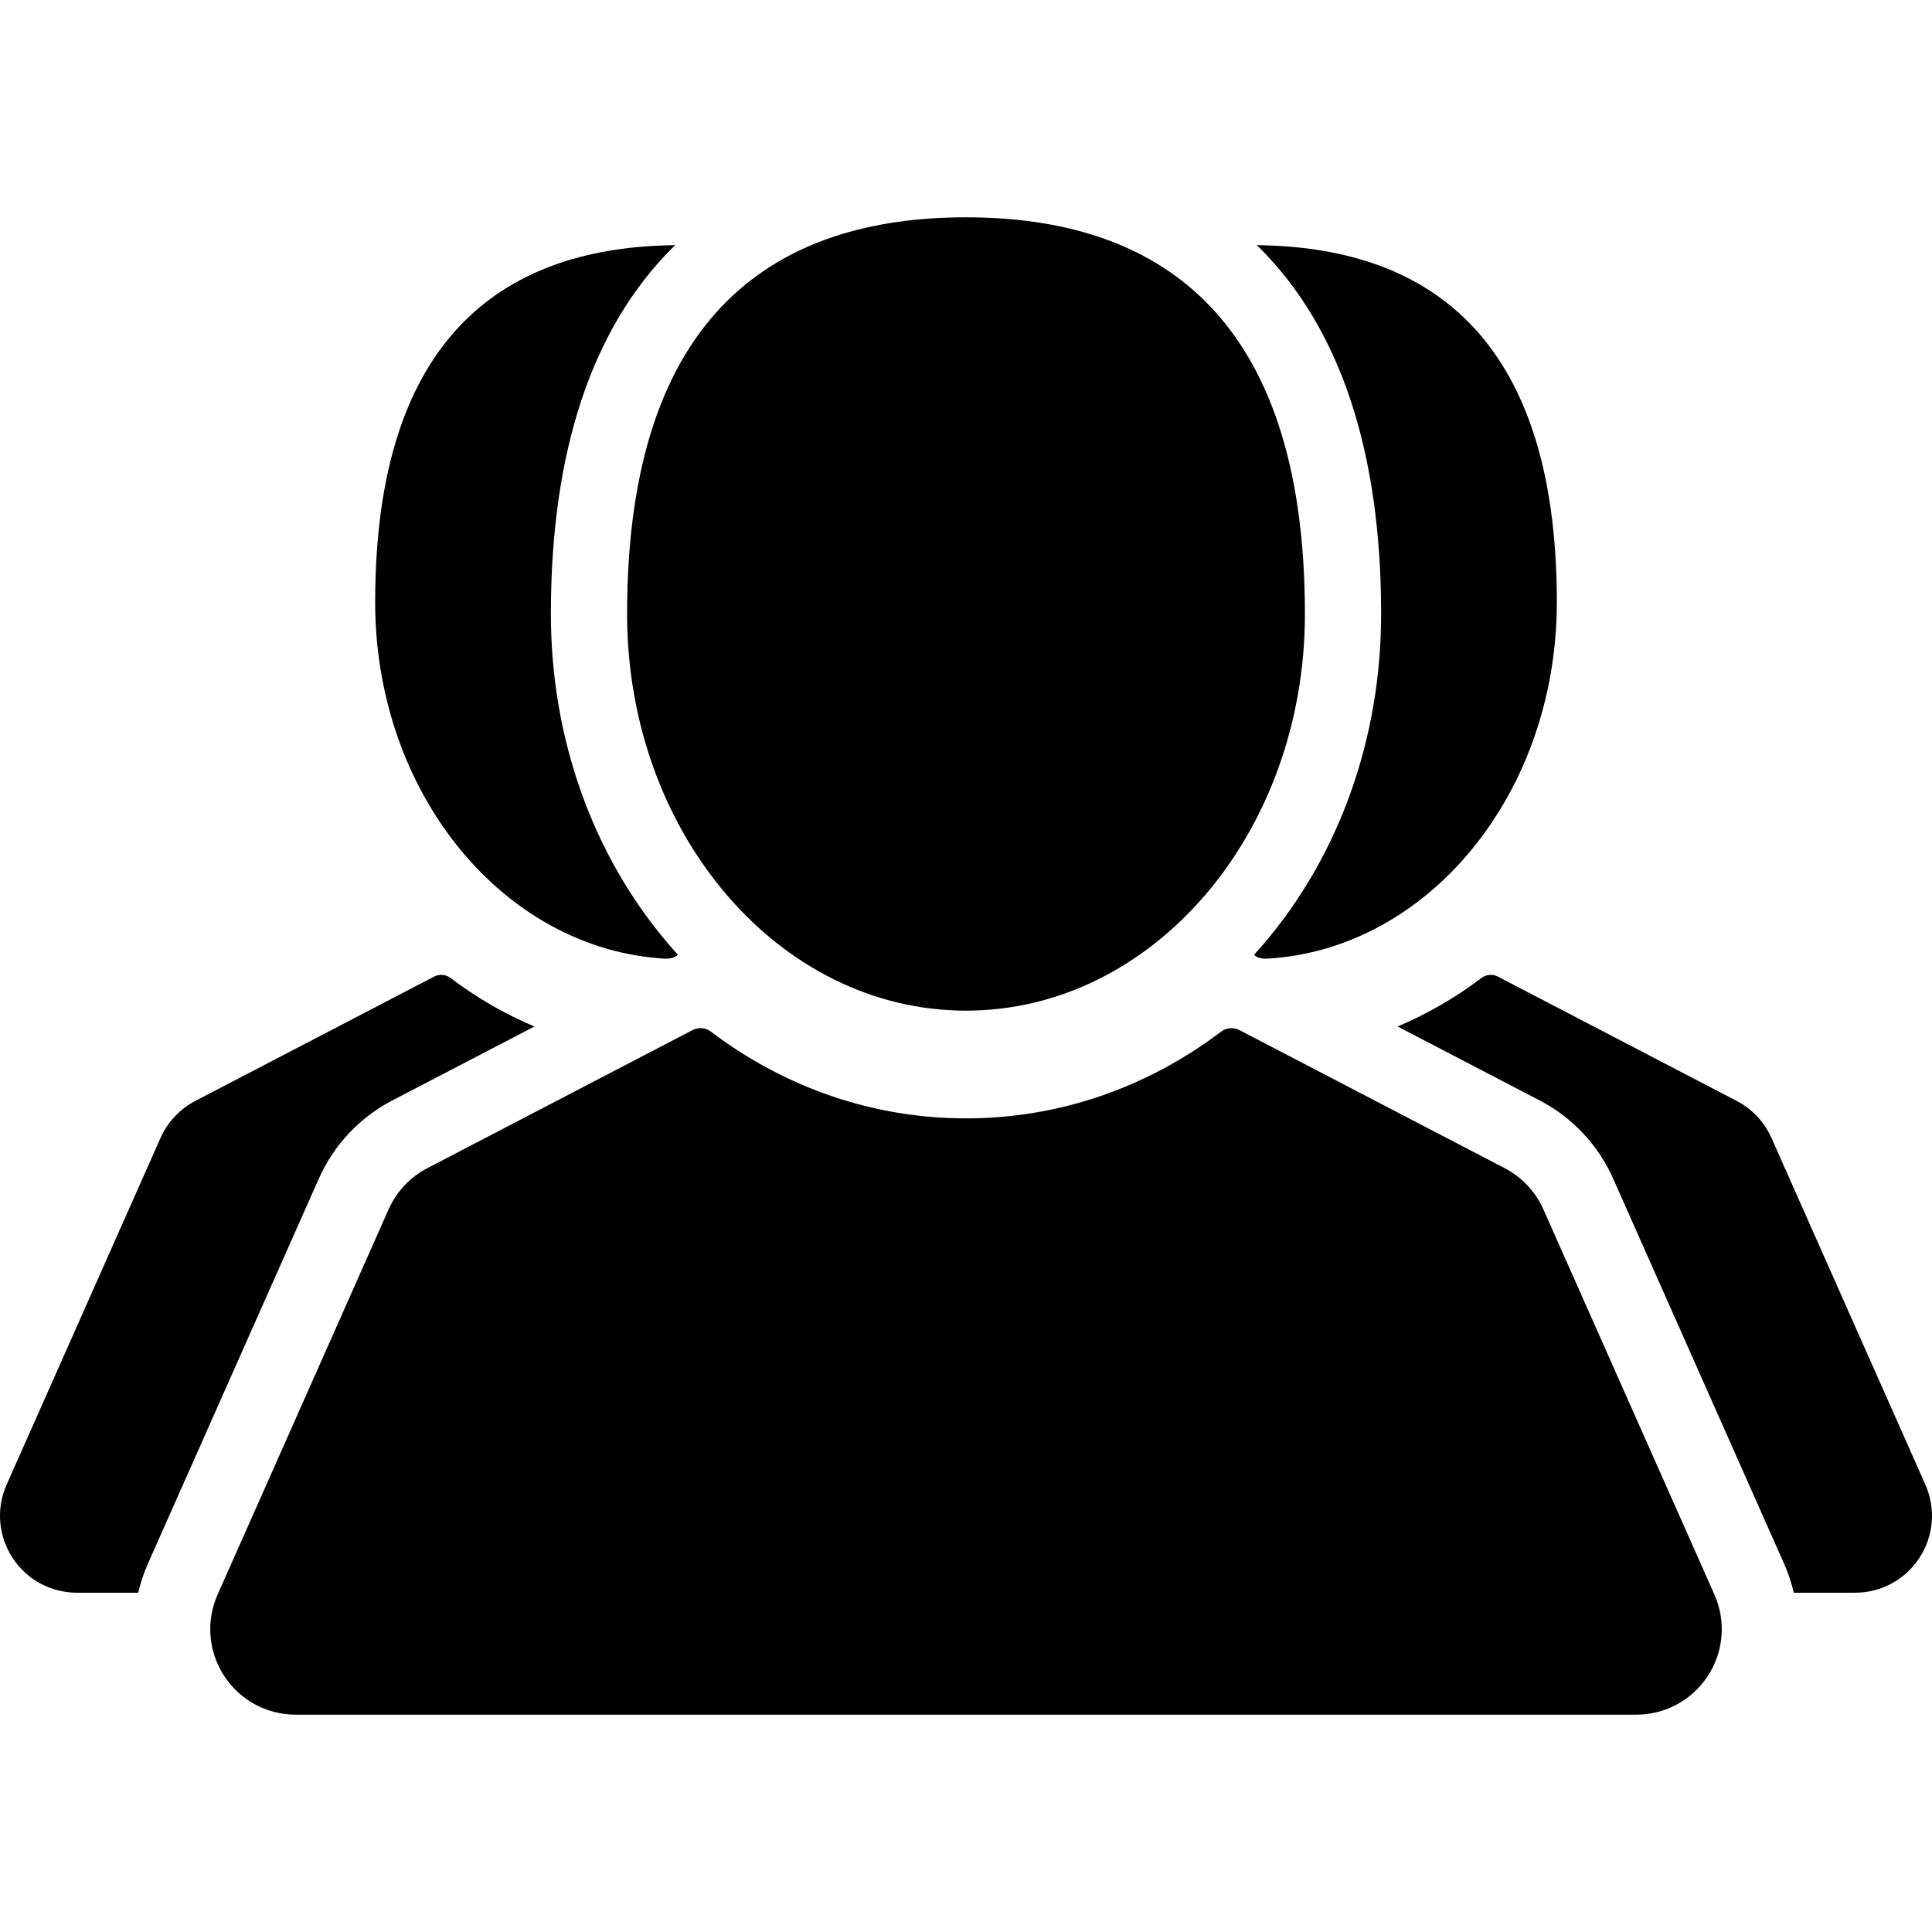
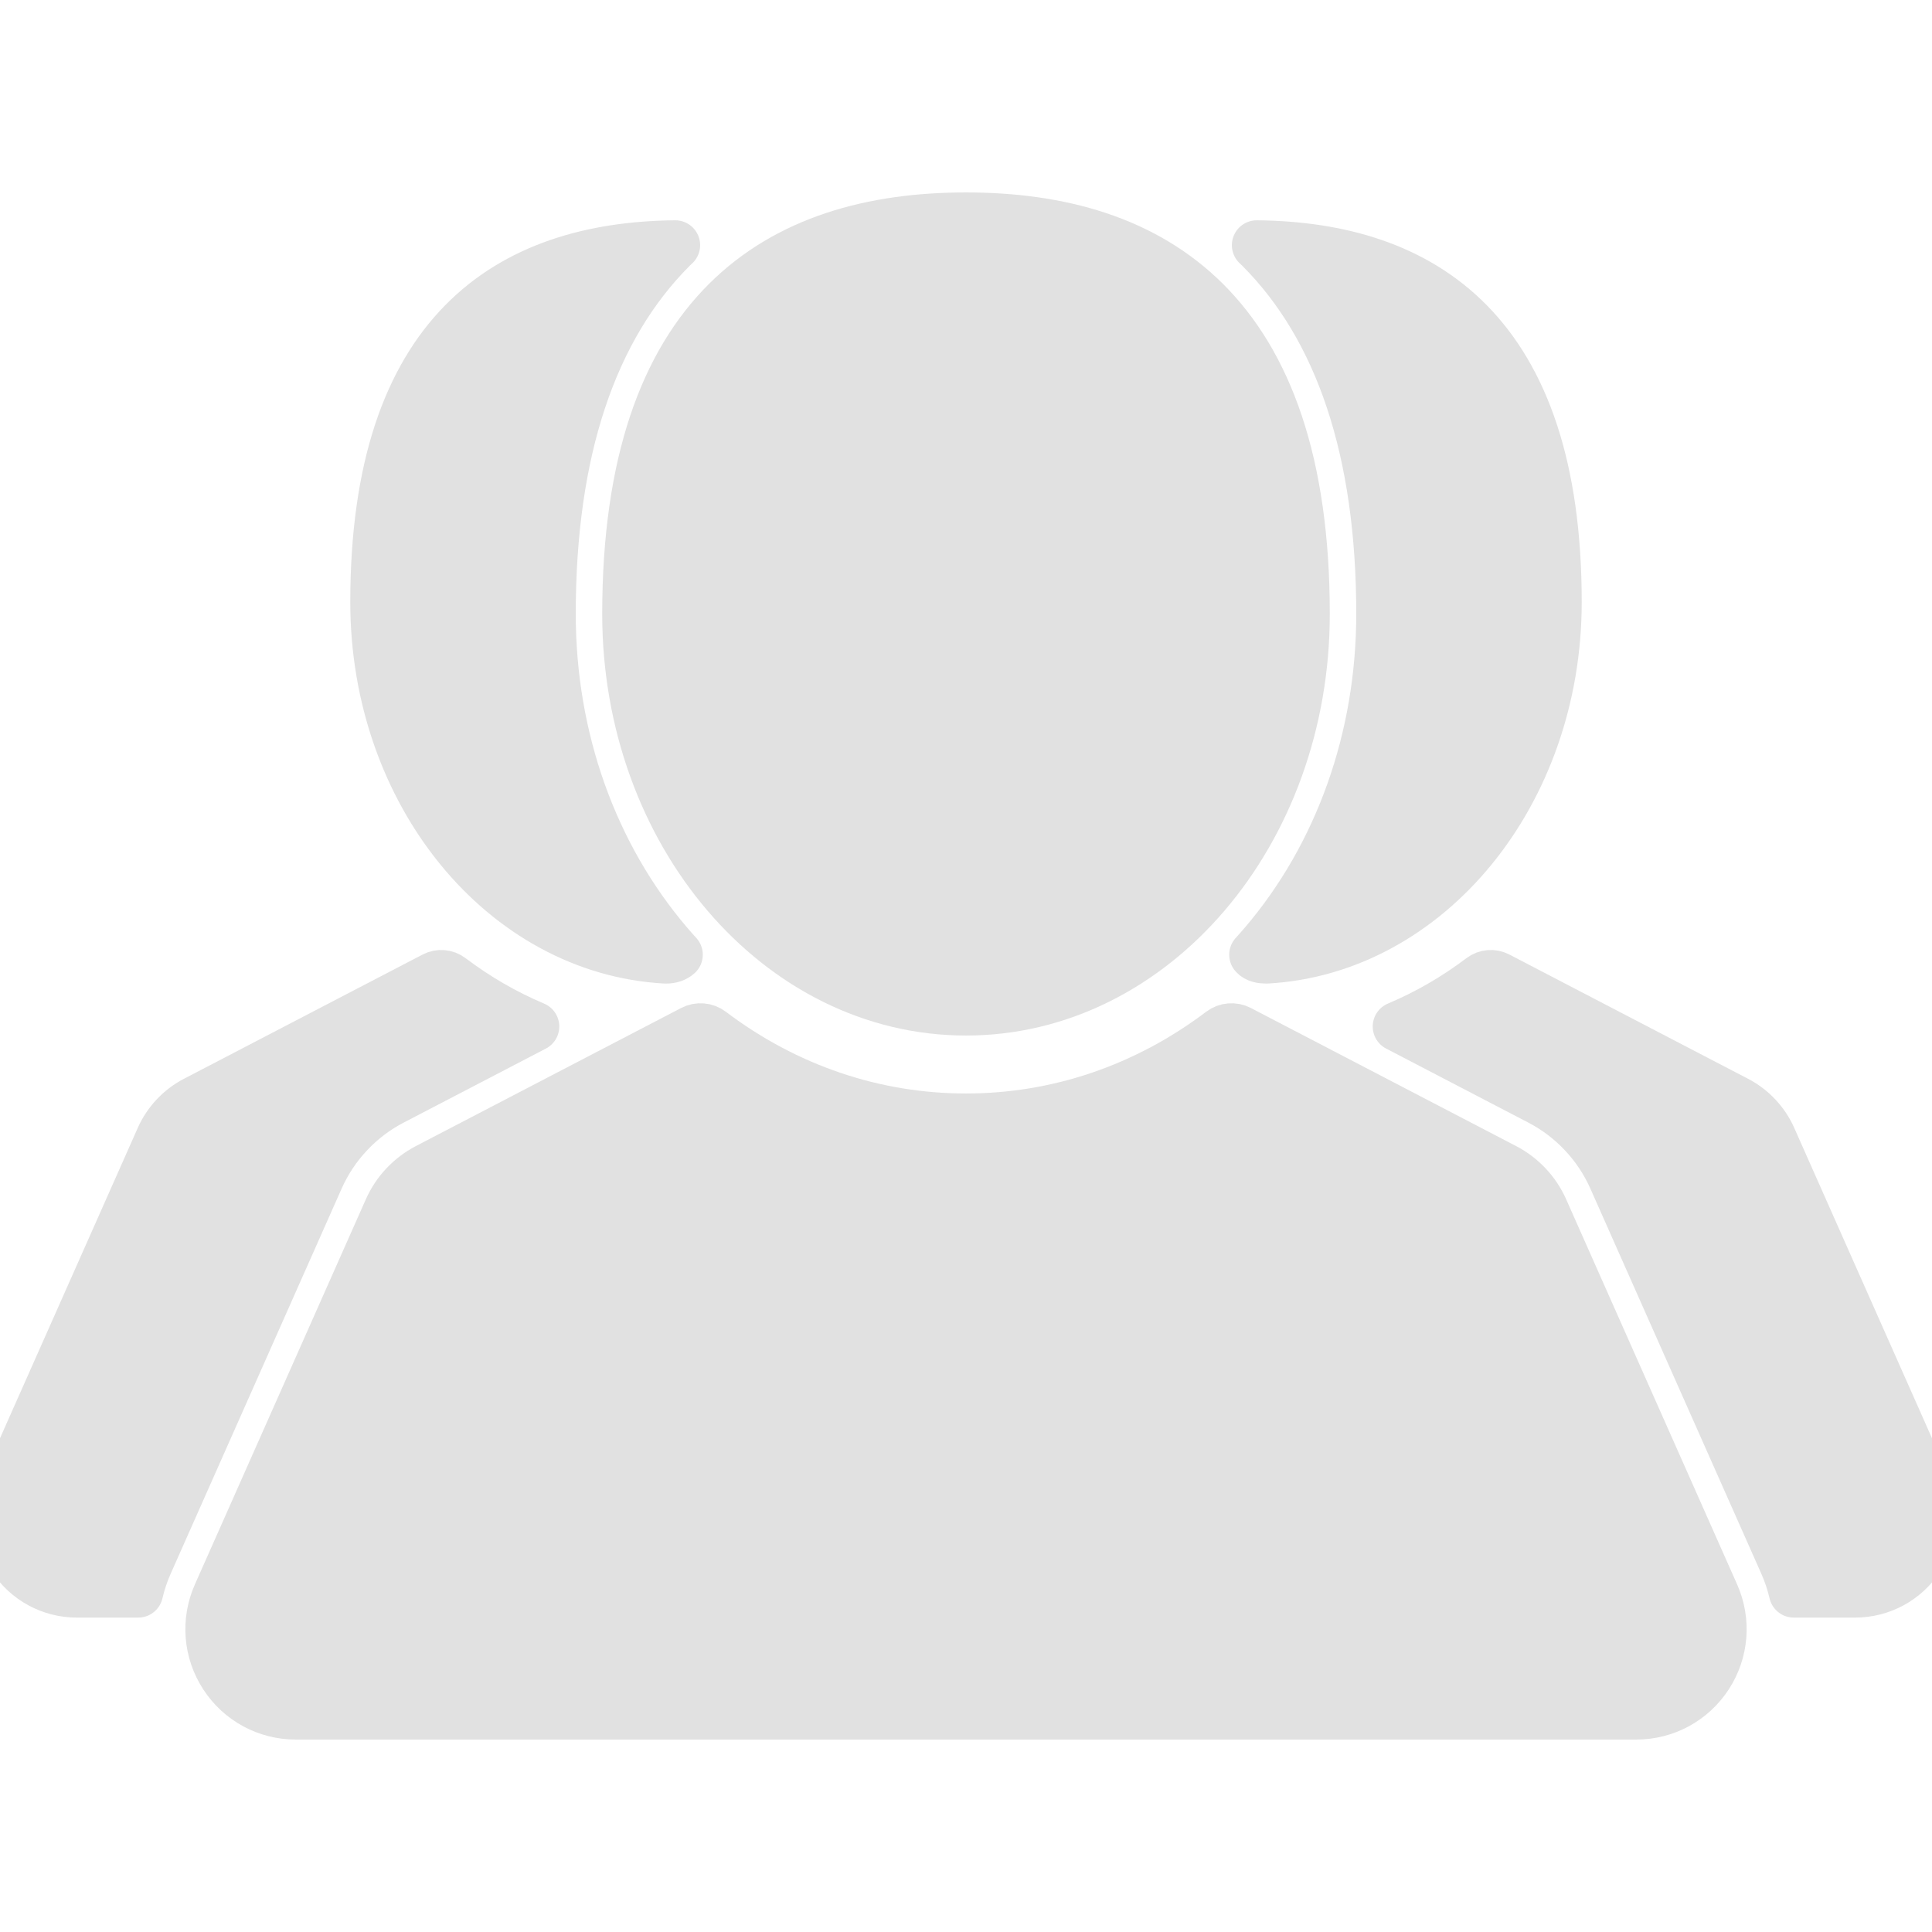
- <svg xmlns="http://www.w3.org/2000/svg" version="1.1" id="Capa_1" x="0px" y="0px" width="465.888px" height="465.888px" viewBox="0 0 465.888 465.888" style="enable-background:new 0 0 465.888 465.888;" xml:space="preserve">
+ <svg xmlns="http://www.w3.org/2000/svg" version="1.1" id="Capa_1" x="0px" y="0px" width="465.888px" height="465.888px" viewBox="0 0 465.888 465.888" style="fill:#E1E1E1;fill-opacity:1;stroke:#E1E1E1;stroke-width:12;stroke-linecap:butt;stroke-linejoin:round;stroke-miterlimit:4;stroke-opacity:1;stroke-dasharray:none" xml:space="preserve">
  <g>
    <g>
      <path d="M464.283,357.994l-37.104-83.588c-1.698-3.826-4.679-6.997-8.392-8.93L361.201,235.5c-1.27-0.662-2.808-0.533-3.951,0.33    c-6.347,4.801-13.132,8.709-20.226,11.703l34.318,17.864c7.806,4.063,14.068,10.729,17.637,18.771l41.229,92.879    c1.017,2.289,1.8,4.643,2.354,7.026h14.762c6.305,0,12.119-3.154,15.555-8.439C466.316,370.349,466.842,363.755,464.283,357.994z" />
      <path d="M94.545,265.398l34.319-17.864c-7.094-2.996-13.88-6.901-20.228-11.703c-1.144-0.864-2.682-0.991-3.951-0.331    l-57.585,29.978c-3.713,1.933-6.692,5.103-8.39,8.929L1.604,357.994c-2.558,5.762-2.033,12.356,1.402,17.641    c3.436,5.285,9.251,8.439,15.555,8.439h14.763c0.556-2.386,1.339-4.737,2.355-7.028l41.23-92.878    C80.479,276.126,86.742,269.46,94.545,265.398z" />
      <path d="M160.519,231.186c1.367,0,2.305-0.369,2.953-0.964c-0.772-0.849-1.538-1.707-2.29-2.587    c-18.277-21.393-28.343-49.654-28.343-79.578c0-39.178,9.87-68.89,29.334-88.312c0.215-0.214,0.443-0.411,0.659-0.622    c-40.074,0.393-72.364,20.79-72.364,86.077C90.467,191.37,121.522,229.048,160.519,231.186z" />
      <path d="M333.05,148.057c0,29.924-10.066,58.186-28.344,79.578c-0.752,0.88-1.519,1.739-2.291,2.588    c0.601,0.734,1.787,0.963,2.952,0.963c38.995-2.136,70.052-39.815,70.052-85.985c0-65.288-32.291-85.685-72.363-86.077    c0.217,0.211,0.443,0.408,0.658,0.622C323.18,79.168,333.05,108.88,333.05,148.057z" />
      <path d="M232.945,243.712c45.134,0,81.724-42.827,81.724-95.654c0-73.26-36.589-95.654-81.724-95.654    c-45.137,0-81.726,22.395-81.726,95.654C151.219,200.885,187.81,243.712,232.945,243.712z" />
      <path d="M372.179,291.625c-1.887-4.252-5.198-7.774-9.323-9.923l-63.986-33.308c-1.411-0.735-3.12-0.592-4.391,0.367    c-18.097,13.689-39.375,20.926-61.533,20.926c-22.16,0-43.438-7.235-61.537-20.926c-1.271-0.961-2.979-1.104-4.391-0.367    l-63.985,33.308c-4.126,2.147-7.436,5.671-9.322,9.923l-41.23,92.88c-2.843,6.401-2.26,13.729,1.558,19.602    c3.818,5.872,10.279,9.378,17.284,9.378h323.247c7.004,0,13.466-3.506,17.282-9.378s4.399-13.2,1.56-19.602L372.179,291.625z" />
    </g>
  </g>
  <g>
</g>
  <g>
</g>
  <g>
</g>
  <g>
</g>
  <g>
</g>
  <g>
</g>
  <g>
</g>
  <g>
</g>
  <g>
</g>
  <g>
</g>
  <g>
</g>
  <g>
</g>
  <g>
</g>
  <g>
</g>
  <g>
</g>
</svg>
